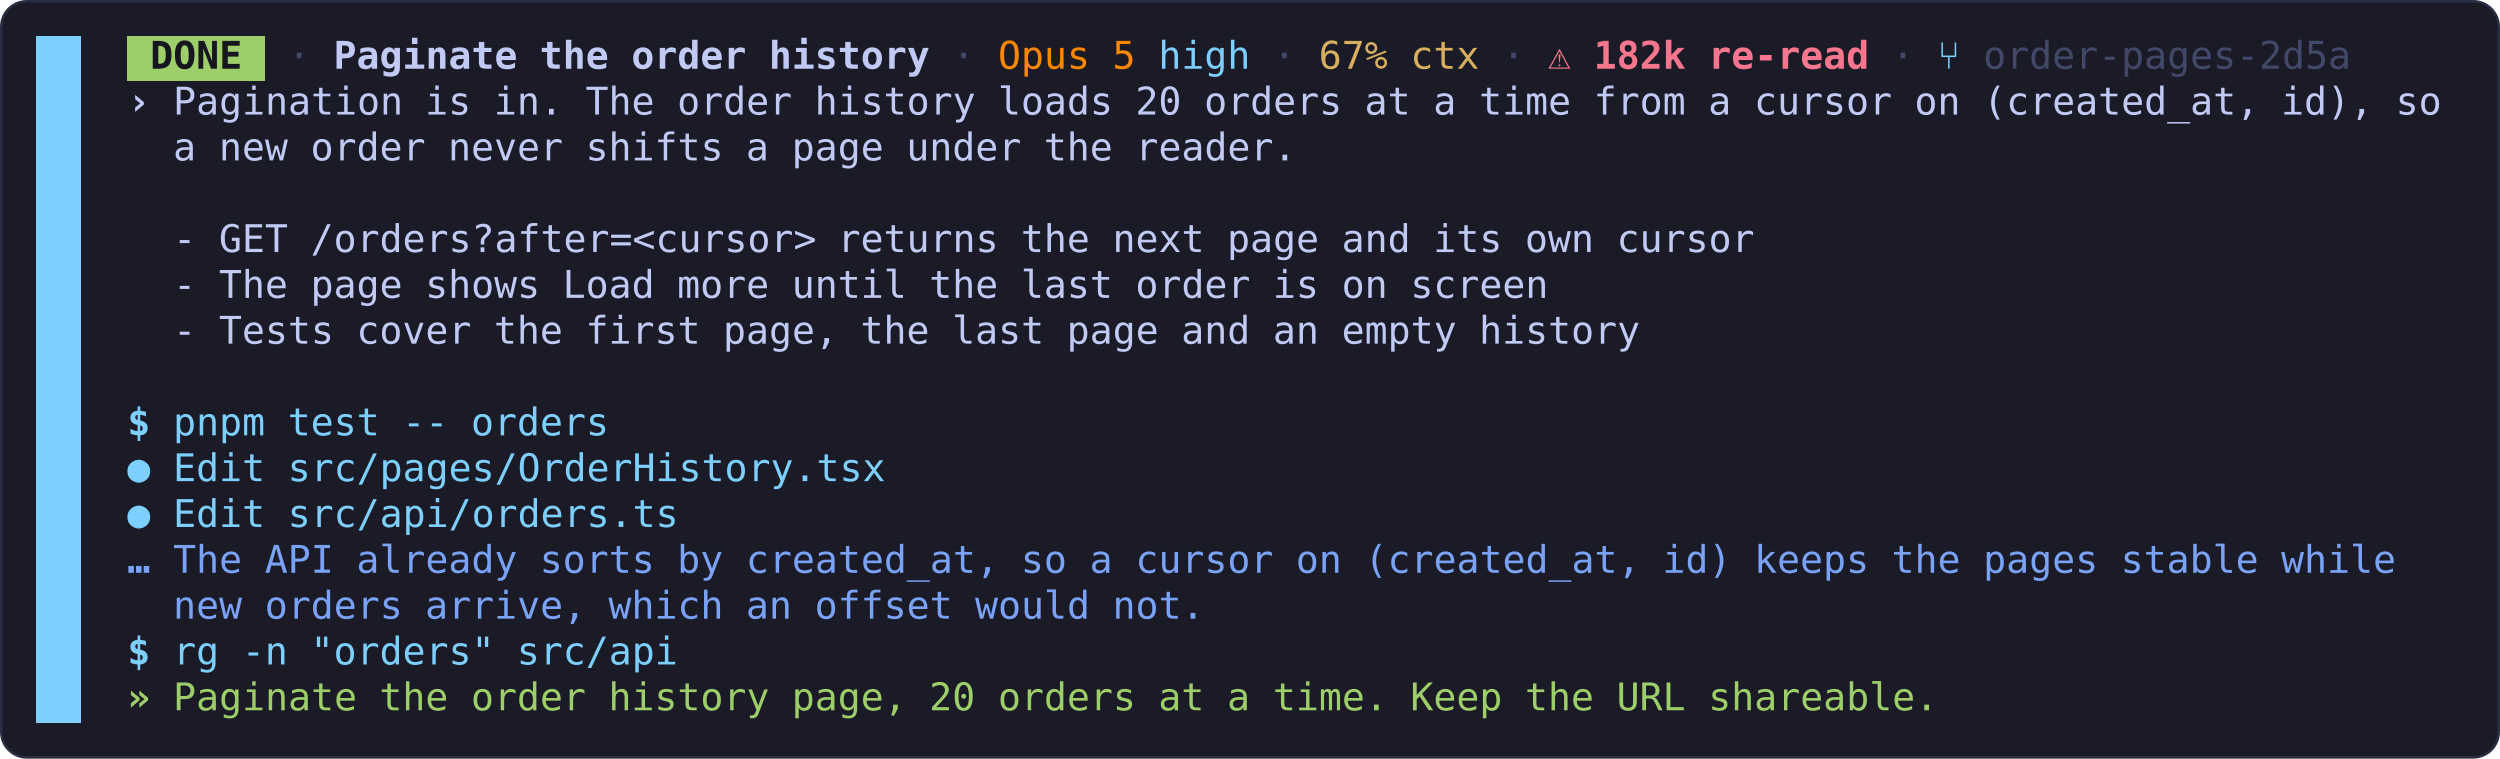
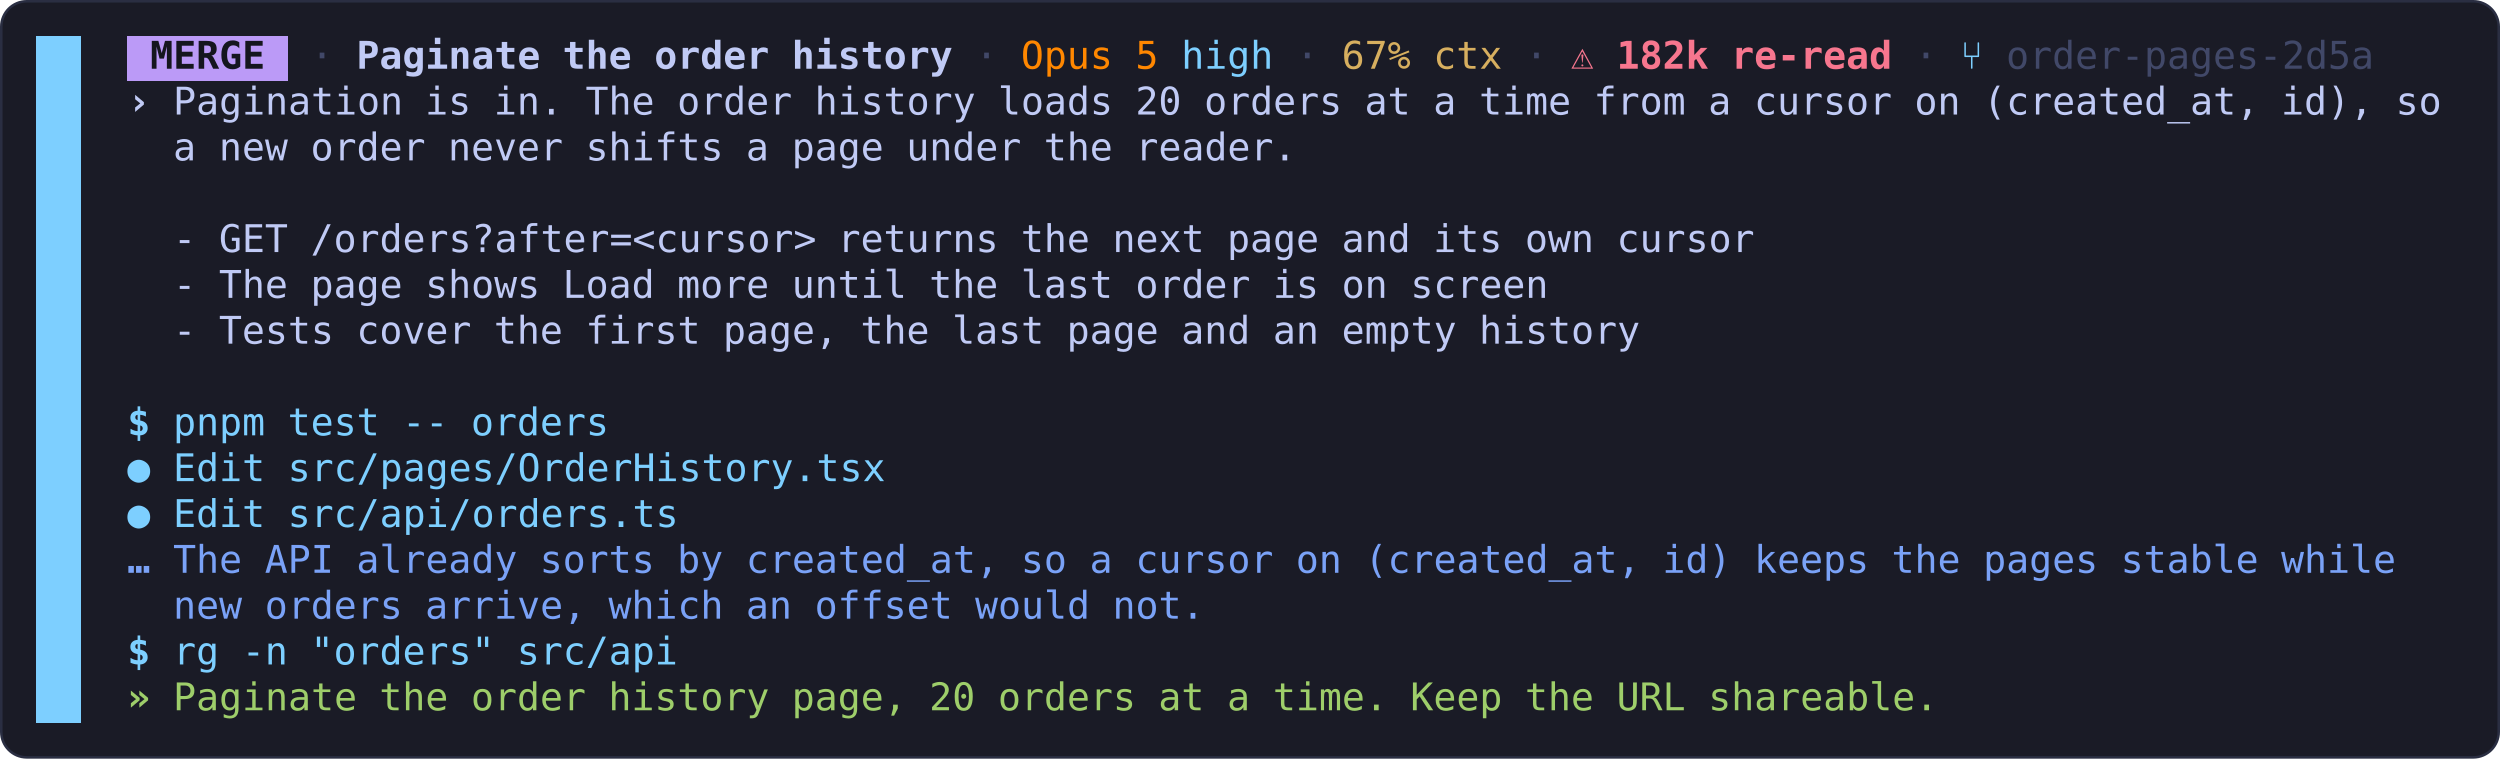
<svg xmlns="http://www.w3.org/2000/svg" width="982" height="298" viewBox="0 0 982 298">
  <rect x="0.5" y="0.5" width="981" height="297" rx="10" fill="#1a1b26" stroke="#2a2e42" />
  <g transform="translate(14 14)" font-family="ui-monospace, SFMono-Regular, Menlo, Consolas, 'DejaVu Sans Mono', 'Liberation Mono', monospace" font-size="15">
-     <rect x="36" y="0" width="54" height="18" fill="#9ece6a" shape-rendering="crispEdges" />
+     <rect x="36" y="0" width="63" height="18" fill="#bb9af7" shape-rendering="crispEdges" />
    <rect x="0" y="0" width="9" height="18" fill="#7dcfff" shape-rendering="crispEdges" />
    <rect x="9" y="0" width="9" height="18" fill="#7dcfff" shape-rendering="crispEdges" />
-     <text x="45 54 63 72" y="13" fill="#15161e" font-weight="bold">DONE</text>
-     <text x="99" y="13" fill="#414868">·</text>
-     <text x="117 126 135 144 153 162 171 180" y="13" fill="#c0caf5" font-weight="bold">Paginate</text>
-     <text x="198 207 216" y="13" fill="#c0caf5" font-weight="bold">the</text>
-     <text x="234 243 252 261 270" y="13" fill="#c0caf5" font-weight="bold">order</text>
-     <text x="288 297 306 315 324 333 342" y="13" fill="#c0caf5" font-weight="bold">history</text>
-     <text x="360" y="13" fill="#414868">·</text>
-     <text x="378 387 396 405" y="13" fill="#ff8700">Opus</text>
-     <text x="423" y="13" fill="#ff8700">5</text>
-     <text x="441 450 459 468" y="13" fill="#7dcfff">high</text>
-     <text x="486" y="13" fill="#414868">·</text>
-     <text x="504 513 522" y="13" fill="#d7af5f">67%</text>
-     <text x="540 549 558" y="13" fill="#d7af5f">ctx</text>
-     <text x="576" y="13" fill="#414868">·</text>
-     <text x="594" y="13" fill="#f7768e" font-weight="bold">⚠</text>
-     <text x="612 621 630 639" y="13" fill="#f7768e" font-weight="bold">182k</text>
-     <text x="657 666 675 684 693 702 711" y="13" fill="#f7768e" font-weight="bold">re-read</text>
-     <text x="729" y="13" fill="#414868">·</text>
-     <text x="747" y="13" fill="#7dcfff">⑂</text>
-     <text x="765 774 783 792 801 810 819 828 837 846 855 864 873 882 891 900" y="13" fill="#414868">order-pages-2d5a</text>
+     <text x="45 54 63 72 81" y="13" fill="#15161e" font-weight="bold">MERGE</text>
+     <text x="108" y="13" fill="#414868">·</text>
+     <text x="126 135 144 153 162 171 180 189" y="13" fill="#c0caf5" font-weight="bold">Paginate</text>
+     <text x="207 216 225" y="13" fill="#c0caf5" font-weight="bold">the</text>
+     <text x="243 252 261 270 279" y="13" fill="#c0caf5" font-weight="bold">order</text>
+     <text x="297 306 315 324 333 342 351" y="13" fill="#c0caf5" font-weight="bold">history</text>
+     <text x="369" y="13" fill="#414868">·</text>
+     <text x="387 396 405 414" y="13" fill="#ff8700">Opus</text>
+     <text x="432" y="13" fill="#ff8700">5</text>
+     <text x="450 459 468 477" y="13" fill="#7dcfff">high</text>
+     <text x="495" y="13" fill="#414868">·</text>
+     <text x="513 522 531" y="13" fill="#d7af5f">67%</text>
+     <text x="549 558 567" y="13" fill="#d7af5f">ctx</text>
+     <text x="585" y="13" fill="#414868">·</text>
+     <text x="603" y="13" fill="#f7768e" font-weight="bold">⚠</text>
+     <text x="621 630 639 648" y="13" fill="#f7768e" font-weight="bold">182k</text>
+     <text x="666 675 684 693 702 711 720" y="13" fill="#f7768e" font-weight="bold">re-read</text>
+     <text x="738" y="13" fill="#414868">·</text>
+     <text x="756" y="13" fill="#7dcfff">⑂</text>
+     <text x="774 783 792 801 810 819 828 837 846 855 864 873 882 891 900 909" y="13" fill="#414868">order-pages-2d5a</text>
    <rect x="0" y="18" width="9" height="18" fill="#7dcfff" shape-rendering="crispEdges" />
    <rect x="9" y="18" width="9" height="18" fill="#7dcfff" shape-rendering="crispEdges" />
    <text x="36" y="31" fill="#c0caf5" font-weight="bold">›</text>
    <text x="54 63 72 81 90 99 108 117 126 135" y="31" fill="#c0caf5">Pagination</text>
    <text x="153 162" y="31" fill="#c0caf5">is</text>
    <text x="180 189 198" y="31" fill="#c0caf5">in.</text>
    <text x="216 225 234" y="31" fill="#c0caf5">The</text>
    <text x="252 261 270 279 288" y="31" fill="#c0caf5">order</text>
    <text x="306 315 324 333 342 351 360" y="31" fill="#c0caf5">history</text>
    <text x="378 387 396 405 414" y="31" fill="#c0caf5">loads</text>
    <text x="432 441" y="31" fill="#c0caf5">20</text>
    <text x="459 468 477 486 495 504" y="31" fill="#c0caf5">orders</text>
    <text x="522 531" y="31" fill="#c0caf5">at</text>
    <text x="549" y="31" fill="#c0caf5">a</text>
    <text x="567 576 585 594" y="31" fill="#c0caf5">time</text>
    <text x="612 621 630 639" y="31" fill="#c0caf5">from</text>
    <text x="657" y="31" fill="#c0caf5">a</text>
    <text x="675 684 693 702 711 720" y="31" fill="#c0caf5">cursor</text>
    <text x="738 747" y="31" fill="#c0caf5">on</text>
    <text x="765 774 783 792 801 810 819 828 837 846 855 864" y="31" fill="#c0caf5">(created_at,</text>
    <text x="882 891 900 909" y="31" fill="#c0caf5">id),</text>
    <text x="927 936" y="31" fill="#c0caf5">so</text>
    <rect x="0" y="36" width="9" height="18" fill="#7dcfff" shape-rendering="crispEdges" />
    <rect x="9" y="36" width="9" height="18" fill="#7dcfff" shape-rendering="crispEdges" />
    <text x="54" y="49" fill="#c0caf5">a</text>
    <text x="72 81 90" y="49" fill="#c0caf5">new</text>
    <text x="108 117 126 135 144" y="49" fill="#c0caf5">order</text>
    <text x="162 171 180 189 198" y="49" fill="#c0caf5">never</text>
    <text x="216 225 234 243 252 261" y="49" fill="#c0caf5">shifts</text>
    <text x="279" y="49" fill="#c0caf5">a</text>
    <text x="297 306 315 324" y="49" fill="#c0caf5">page</text>
    <text x="342 351 360 369 378" y="49" fill="#c0caf5">under</text>
    <text x="396 405 414" y="49" fill="#c0caf5">the</text>
    <text x="432 441 450 459 468 477 486" y="49" fill="#c0caf5">reader.</text>
    <rect x="0" y="54" width="9" height="18" fill="#7dcfff" shape-rendering="crispEdges" />
    <rect x="9" y="54" width="9" height="18" fill="#7dcfff" shape-rendering="crispEdges" />
    <rect x="0" y="72" width="9" height="18" fill="#7dcfff" shape-rendering="crispEdges" />
    <rect x="9" y="72" width="9" height="18" fill="#7dcfff" shape-rendering="crispEdges" />
    <text x="54" y="85" fill="#c0caf5">-</text>
    <text x="72 81 90" y="85" fill="#c0caf5">GET</text>
    <text x="108 117 126 135 144 153 162 171 180 189 198 207 216 225 234 243 252 261 270 279 288 297" y="85" fill="#c0caf5">/orders?after=&lt;cursor&gt;</text>
    <text x="315 324 333 342 351 360 369" y="85" fill="#c0caf5">returns</text>
    <text x="387 396 405" y="85" fill="#c0caf5">the</text>
    <text x="423 432 441 450" y="85" fill="#c0caf5">next</text>
    <text x="468 477 486 495" y="85" fill="#c0caf5">page</text>
    <text x="513 522 531" y="85" fill="#c0caf5">and</text>
    <text x="549 558 567" y="85" fill="#c0caf5">its</text>
    <text x="585 594 603" y="85" fill="#c0caf5">own</text>
    <text x="621 630 639 648 657 666" y="85" fill="#c0caf5">cursor</text>
    <rect x="0" y="90" width="9" height="18" fill="#7dcfff" shape-rendering="crispEdges" />
    <rect x="9" y="90" width="9" height="18" fill="#7dcfff" shape-rendering="crispEdges" />
    <text x="54" y="103" fill="#c0caf5">-</text>
    <text x="72 81 90" y="103" fill="#c0caf5">The</text>
    <text x="108 117 126 135" y="103" fill="#c0caf5">page</text>
    <text x="153 162 171 180 189" y="103" fill="#c0caf5">shows</text>
    <text x="207 216 225 234" y="103" fill="#c0caf5">Load</text>
    <text x="252 261 270 279" y="103" fill="#c0caf5">more</text>
    <text x="297 306 315 324 333" y="103" fill="#c0caf5">until</text>
    <text x="351 360 369" y="103" fill="#c0caf5">the</text>
    <text x="387 396 405 414" y="103" fill="#c0caf5">last</text>
    <text x="432 441 450 459 468" y="103" fill="#c0caf5">order</text>
    <text x="486 495" y="103" fill="#c0caf5">is</text>
    <text x="513 522" y="103" fill="#c0caf5">on</text>
    <text x="540 549 558 567 576 585" y="103" fill="#c0caf5">screen</text>
    <rect x="0" y="108" width="9" height="18" fill="#7dcfff" shape-rendering="crispEdges" />
    <rect x="9" y="108" width="9" height="18" fill="#7dcfff" shape-rendering="crispEdges" />
    <text x="54" y="121" fill="#c0caf5">-</text>
    <text x="72 81 90 99 108" y="121" fill="#c0caf5">Tests</text>
    <text x="126 135 144 153 162" y="121" fill="#c0caf5">cover</text>
    <text x="180 189 198" y="121" fill="#c0caf5">the</text>
    <text x="216 225 234 243 252" y="121" fill="#c0caf5">first</text>
    <text x="270 279 288 297 306" y="121" fill="#c0caf5">page,</text>
    <text x="324 333 342" y="121" fill="#c0caf5">the</text>
    <text x="360 369 378 387" y="121" fill="#c0caf5">last</text>
    <text x="405 414 423 432" y="121" fill="#c0caf5">page</text>
    <text x="450 459 468" y="121" fill="#c0caf5">and</text>
    <text x="486 495" y="121" fill="#c0caf5">an</text>
    <text x="513 522 531 540 549" y="121" fill="#c0caf5">empty</text>
    <text x="567 576 585 594 603 612 621" y="121" fill="#c0caf5">history</text>
    <rect x="0" y="126" width="9" height="18" fill="#7dcfff" shape-rendering="crispEdges" />
    <rect x="9" y="126" width="9" height="18" fill="#7dcfff" shape-rendering="crispEdges" />
    <rect x="0" y="144" width="9" height="18" fill="#7dcfff" shape-rendering="crispEdges" />
    <rect x="9" y="144" width="9" height="18" fill="#7dcfff" shape-rendering="crispEdges" />
    <text x="36" y="157" fill="#7dcfff" font-weight="bold">$</text>
    <text x="54 63 72 81" y="157" fill="#7dcfff">pnpm</text>
    <text x="99 108 117 126" y="157" fill="#7dcfff">test</text>
    <text x="144 153" y="157" fill="#7dcfff">--</text>
    <text x="171 180 189 198 207 216" y="157" fill="#7dcfff">orders</text>
    <rect x="0" y="162" width="9" height="18" fill="#7dcfff" shape-rendering="crispEdges" />
    <rect x="9" y="162" width="9" height="18" fill="#7dcfff" shape-rendering="crispEdges" />
    <text x="36" y="175" fill="#7dcfff" font-weight="bold">●</text>
    <text x="54 63 72 81" y="175" fill="#7dcfff">Edit</text>
    <text x="99 108 117 126 135 144 153 162 171 180 189 198 207 216 225 234 243 252 261 270 279 288 297 306 315 324" y="175" fill="#7dcfff">src/pages/OrderHistory.tsx</text>
    <rect x="0" y="180" width="9" height="18" fill="#7dcfff" shape-rendering="crispEdges" />
    <rect x="9" y="180" width="9" height="18" fill="#7dcfff" shape-rendering="crispEdges" />
    <text x="36" y="193" fill="#7dcfff" font-weight="bold">●</text>
    <text x="54 63 72 81" y="193" fill="#7dcfff">Edit</text>
    <text x="99 108 117 126 135 144 153 162 171 180 189 198 207 216 225 234 243" y="193" fill="#7dcfff">src/api/orders.ts</text>
    <rect x="0" y="198" width="9" height="18" fill="#7dcfff" shape-rendering="crispEdges" />
    <rect x="9" y="198" width="9" height="18" fill="#7dcfff" shape-rendering="crispEdges" />
    <text x="36" y="211" fill="#7aa2f7" font-weight="bold">…</text>
    <text x="54 63 72" y="211" fill="#7aa2f7">The</text>
    <text x="90 99 108" y="211" fill="#7aa2f7">API</text>
    <text x="126 135 144 153 162 171 180" y="211" fill="#7aa2f7">already</text>
    <text x="198 207 216 225 234" y="211" fill="#7aa2f7">sorts</text>
    <text x="252 261" y="211" fill="#7aa2f7">by</text>
    <text x="279 288 297 306 315 324 333 342 351 360 369" y="211" fill="#7aa2f7">created_at,</text>
    <text x="387 396" y="211" fill="#7aa2f7">so</text>
    <text x="414" y="211" fill="#7aa2f7">a</text>
    <text x="432 441 450 459 468 477" y="211" fill="#7aa2f7">cursor</text>
    <text x="495 504" y="211" fill="#7aa2f7">on</text>
    <text x="522 531 540 549 558 567 576 585 594 603 612 621" y="211" fill="#7aa2f7">(created_at,</text>
    <text x="639 648 657" y="211" fill="#7aa2f7">id)</text>
    <text x="675 684 693 702 711" y="211" fill="#7aa2f7">keeps</text>
    <text x="729 738 747" y="211" fill="#7aa2f7">the</text>
    <text x="765 774 783 792 801" y="211" fill="#7aa2f7">pages</text>
    <text x="819 828 837 846 855 864" y="211" fill="#7aa2f7">stable</text>
    <text x="882 891 900 909 918" y="211" fill="#7aa2f7">while</text>
    <rect x="0" y="216" width="9" height="18" fill="#7dcfff" shape-rendering="crispEdges" />
    <rect x="9" y="216" width="9" height="18" fill="#7dcfff" shape-rendering="crispEdges" />
    <text x="54 63 72" y="229" fill="#7aa2f7">new</text>
    <text x="90 99 108 117 126 135" y="229" fill="#7aa2f7">orders</text>
    <text x="153 162 171 180 189 198 207" y="229" fill="#7aa2f7">arrive,</text>
    <text x="225 234 243 252 261" y="229" fill="#7aa2f7">which</text>
    <text x="279 288" y="229" fill="#7aa2f7">an</text>
    <text x="306 315 324 333 342 351" y="229" fill="#7aa2f7">offset</text>
    <text x="369 378 387 396 405" y="229" fill="#7aa2f7">would</text>
    <text x="423 432 441 450" y="229" fill="#7aa2f7">not.</text>
    <rect x="0" y="234" width="9" height="18" fill="#7dcfff" shape-rendering="crispEdges" />
    <rect x="9" y="234" width="9" height="18" fill="#7dcfff" shape-rendering="crispEdges" />
    <text x="36" y="247" fill="#7dcfff" font-weight="bold">$</text>
    <text x="54 63" y="247" fill="#7dcfff">rg</text>
    <text x="81 90" y="247" fill="#7dcfff">-n</text>
    <text x="108 117 126 135 144 153 162 171" y="247" fill="#7dcfff">"orders"</text>
    <text x="189 198 207 216 225 234 243" y="247" fill="#7dcfff">src/api</text>
    <rect x="0" y="252" width="9" height="18" fill="#7dcfff" shape-rendering="crispEdges" />
    <rect x="9" y="252" width="9" height="18" fill="#7dcfff" shape-rendering="crispEdges" />
    <text x="36" y="265" fill="#9ece6a" font-weight="bold">»</text>
    <text x="54 63 72 81 90 99 108 117" y="265" fill="#9ece6a">Paginate</text>
    <text x="135 144 153" y="265" fill="#9ece6a">the</text>
    <text x="171 180 189 198 207" y="265" fill="#9ece6a">order</text>
    <text x="225 234 243 252 261 270 279" y="265" fill="#9ece6a">history</text>
    <text x="297 306 315 324 333" y="265" fill="#9ece6a">page,</text>
    <text x="351 360" y="265" fill="#9ece6a">20</text>
    <text x="378 387 396 405 414 423" y="265" fill="#9ece6a">orders</text>
    <text x="441 450" y="265" fill="#9ece6a">at</text>
    <text x="468" y="265" fill="#9ece6a">a</text>
    <text x="486 495 504 513 522" y="265" fill="#9ece6a">time.</text>
    <text x="540 549 558 567" y="265" fill="#9ece6a">Keep</text>
    <text x="585 594 603" y="265" fill="#9ece6a">the</text>
    <text x="621 630 639" y="265" fill="#9ece6a">URL</text>
    <text x="657 666 675 684 693 702 711 720 729 738" y="265" fill="#9ece6a">shareable.</text>
  </g>
</svg>
